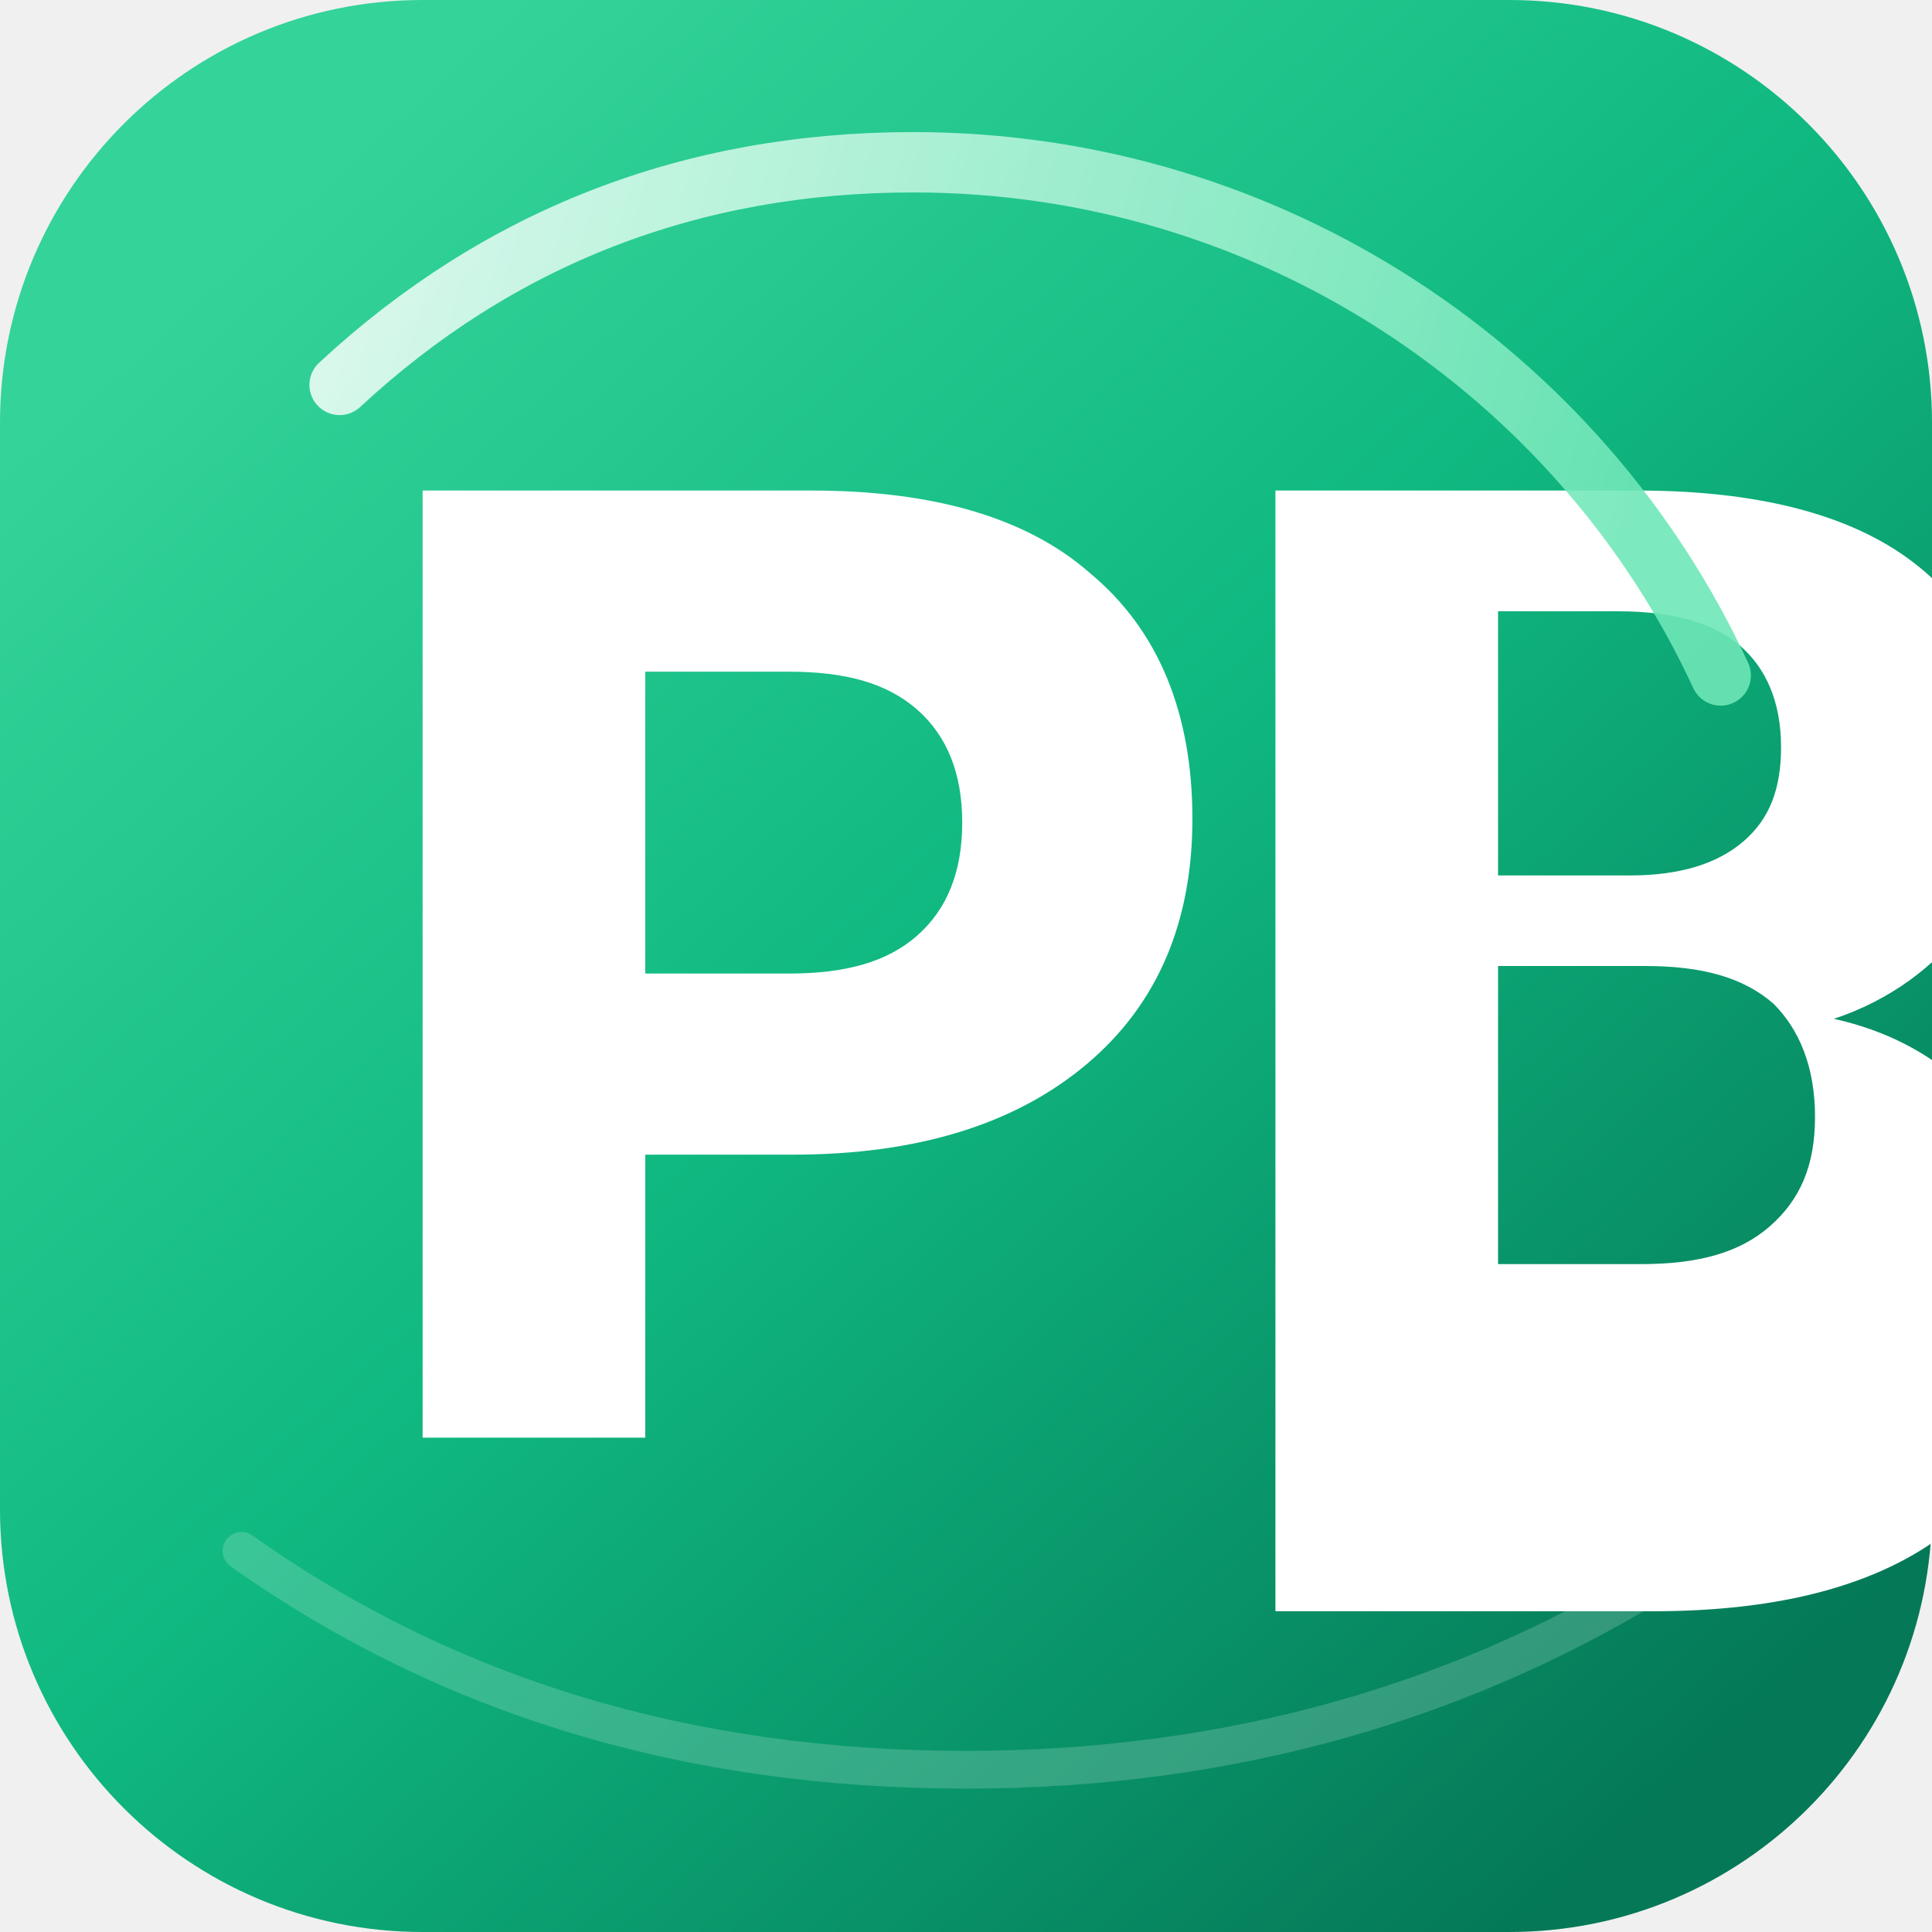
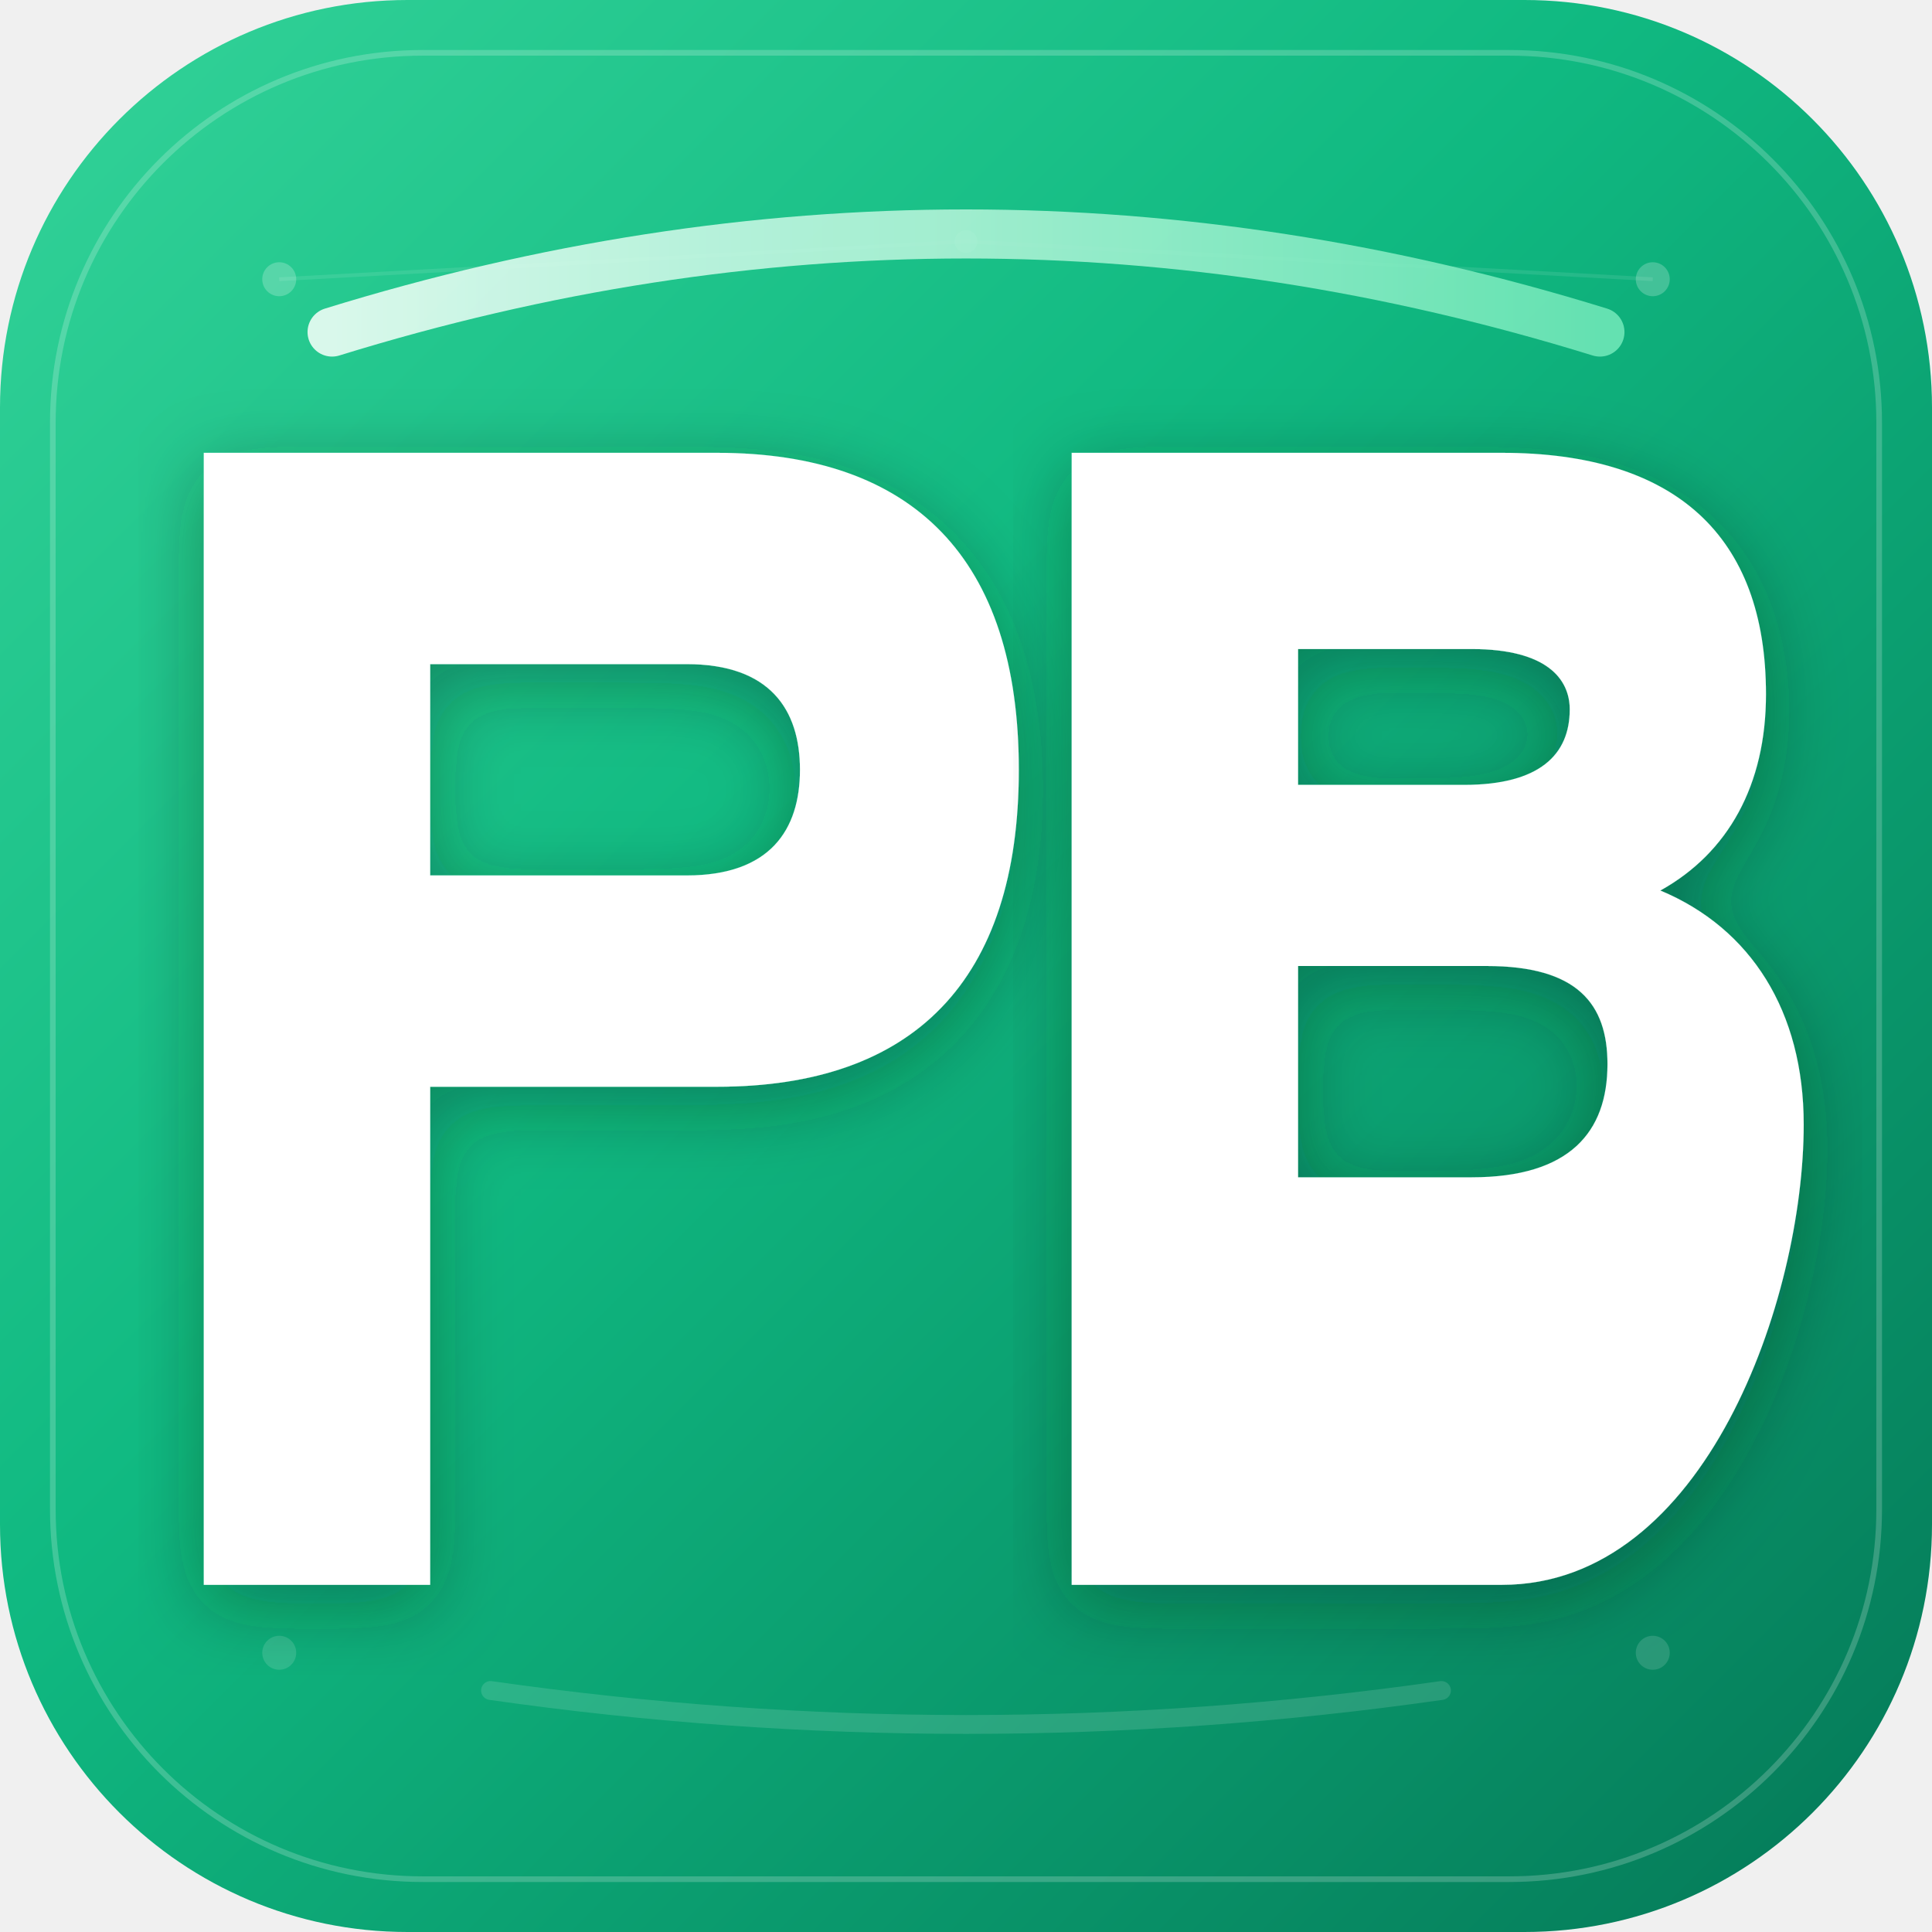
<svg xmlns="http://www.w3.org/2000/svg" width="512" height="512" viewBox="0 0 512 512" fill="none">
-   <rect width="512" height="512" rx="112" fill="url(#bg)" />
-   <path d="M112 381V130h103c32 0 57 7 74 22 18 15 27 37 27 65 0 27-9 49-28 65-19 16-45 24-78 24h-39v75h-59Zm59-123h38c15 0 26-3 34-10 8-7 12-17 12-30s-4-23-12-30c-8-7-19-10-34-10h-38v80Zm167 123V130h96c31 0 56 6 73 19 17 13 26 32 26 57 0 15-4 28-12 39-8 11-20 20-35 25 18 4 32 13 42 26 10 13 15 29 15 48 0 27-9 48-27 62-18 14-44 21-78 21h-100Zm59-149h35c13 0 23-3 30-9 7-6 10-14 10-25 0-12-4-21-11-27-7-6-18-9-32-9h-32v70Zm0 103h38c15 0 26-3 34-10 8-7 12-16 12-29 0-13-4-23-11-30-8-7-19-10-34-10h-39v79Z" fill="white" />
-   <path d="M90 102c42-39 93-59 152-59 95 0 177 56 214 136" stroke="url(#shine)" stroke-width="16" stroke-linecap="round" opacity=".9" />
-   <path d="M64 411c55 39 119 58 192 58 70 0 133-18 188-53" stroke="white" stroke-width="10" stroke-linecap="round" opacity=".18" />
  <defs>
-     <linearGradient id="bg" x1="70" y1="58" x2="448" y2="472" gradientUnits="userSpaceOnUse">
-       <stop stop-color="#34D399" />
-       <stop offset=".46" stop-color="#10B981" />
-       <stop offset="1" stop-color="#047857" />
+     <linearGradient id="bg" x1="0" y1="0" x2="512" y2="512" gradientUnits="userSpaceOnUse">
+       <stop offset="0%" stop-color="#34D399" />
+       <stop offset="42%" stop-color="#10B981" />
+       <stop offset="100%" stop-color="#047857" />
    </linearGradient>
-     <linearGradient id="shine" x1="87" y1="80" x2="426" y2="176" gradientUnits="userSpaceOnUse">
-       <stop stop-color="#ECFDF5" />
-       <stop offset="1" stop-color="#6EE7B7" />
+     <linearGradient id="arc" x1="88" y1="86" x2="424" y2="86" gradientUnits="userSpaceOnUse">
+       <stop offset="0%" stop-color="#ECFDF5" />
+       <stop offset="100%" stop-color="#6EE7B7" />
    </linearGradient>
+     <filter id="shadow" x="-8%" y="-8%" width="116%" height="116%">
+       <feDropShadow dx="0" dy="5" stdDeviation="10" flood-color="#022c22" flood-opacity="0.35" />
+     </filter>
+     <filter id="glow" x="-4%" y="-4%" width="108%" height="108%">
+       <feGaussianBlur stdDeviation="3" result="blur" />
+       <feComposite in="SourceGraphic" in2="blur" operator="over" />
+     </filter>
  </defs>
+   <rect width="512" height="512" rx="108" fill="url(#bg)" />
+   <rect x="14" y="14" width="484" height="484" rx="98" fill="none" stroke="white" stroke-width="1.5" opacity="0.2" />
+   <circle cx="74" cy="74" r="4.5" fill="white" opacity="0.22" />
+   <circle cx="438" cy="74" r="4.5" fill="white" opacity="0.22" />
+   <circle cx="74" cy="438" r="4.5" fill="white" opacity="0.14" />
+   <circle cx="438" cy="438" r="4.5" fill="white" opacity="0.14" />
+   <circle cx="256" cy="64" r="3" fill="white" opacity="0.18" />
+   <line x1="74" y1="74" x2="256" y2="64" stroke="white" stroke-width="1" opacity="0.09" />
+   <line x1="256" y1="64" x2="438" y2="74" stroke="white" stroke-width="1" opacity="0.09" />
+   <path d="M 88 88 Q 256 36 424 88" stroke="url(#arc)" stroke-width="13" stroke-linecap="round" fill="none" opacity="0.9" />
+   <path fill-rule="evenodd" fill="white" filter="url(#shadow)" d="       M  54 420       L  54 120       L 190 120       C 242 120 270 148 270 204       C 270 260 242 288 190 288       L 114 288       L 114 420       Z       M 114 176       L 182 176       C 204 176 212 188 212 204       C 212 220 204 232 182 232       L 114 232       Z     " />
+   <path fill-rule="evenodd" fill="white" filter="url(#shadow)" d="       M 284 420       L 284 120       L 398 120       C 444 120 468 142 468 184       C 468 208 458 226 440 236       C 464 246 478 268 478 298       C 478 344 452 420 398 420       Z       M 344 172       L 390 172       C 410 172 416 180 416 188       C 416 200 408 208 388 208       L 344 208       Z       M 344 256       L 394 256       C 418 256 426 266 426 282       C 426 300 416 312 390 312       L 344 312       Z     " />
+   <path d="M 130 448 Q 256 466 382 448" stroke="white" stroke-width="5" stroke-linecap="round" fill="none" opacity="0.13" />
</svg>
